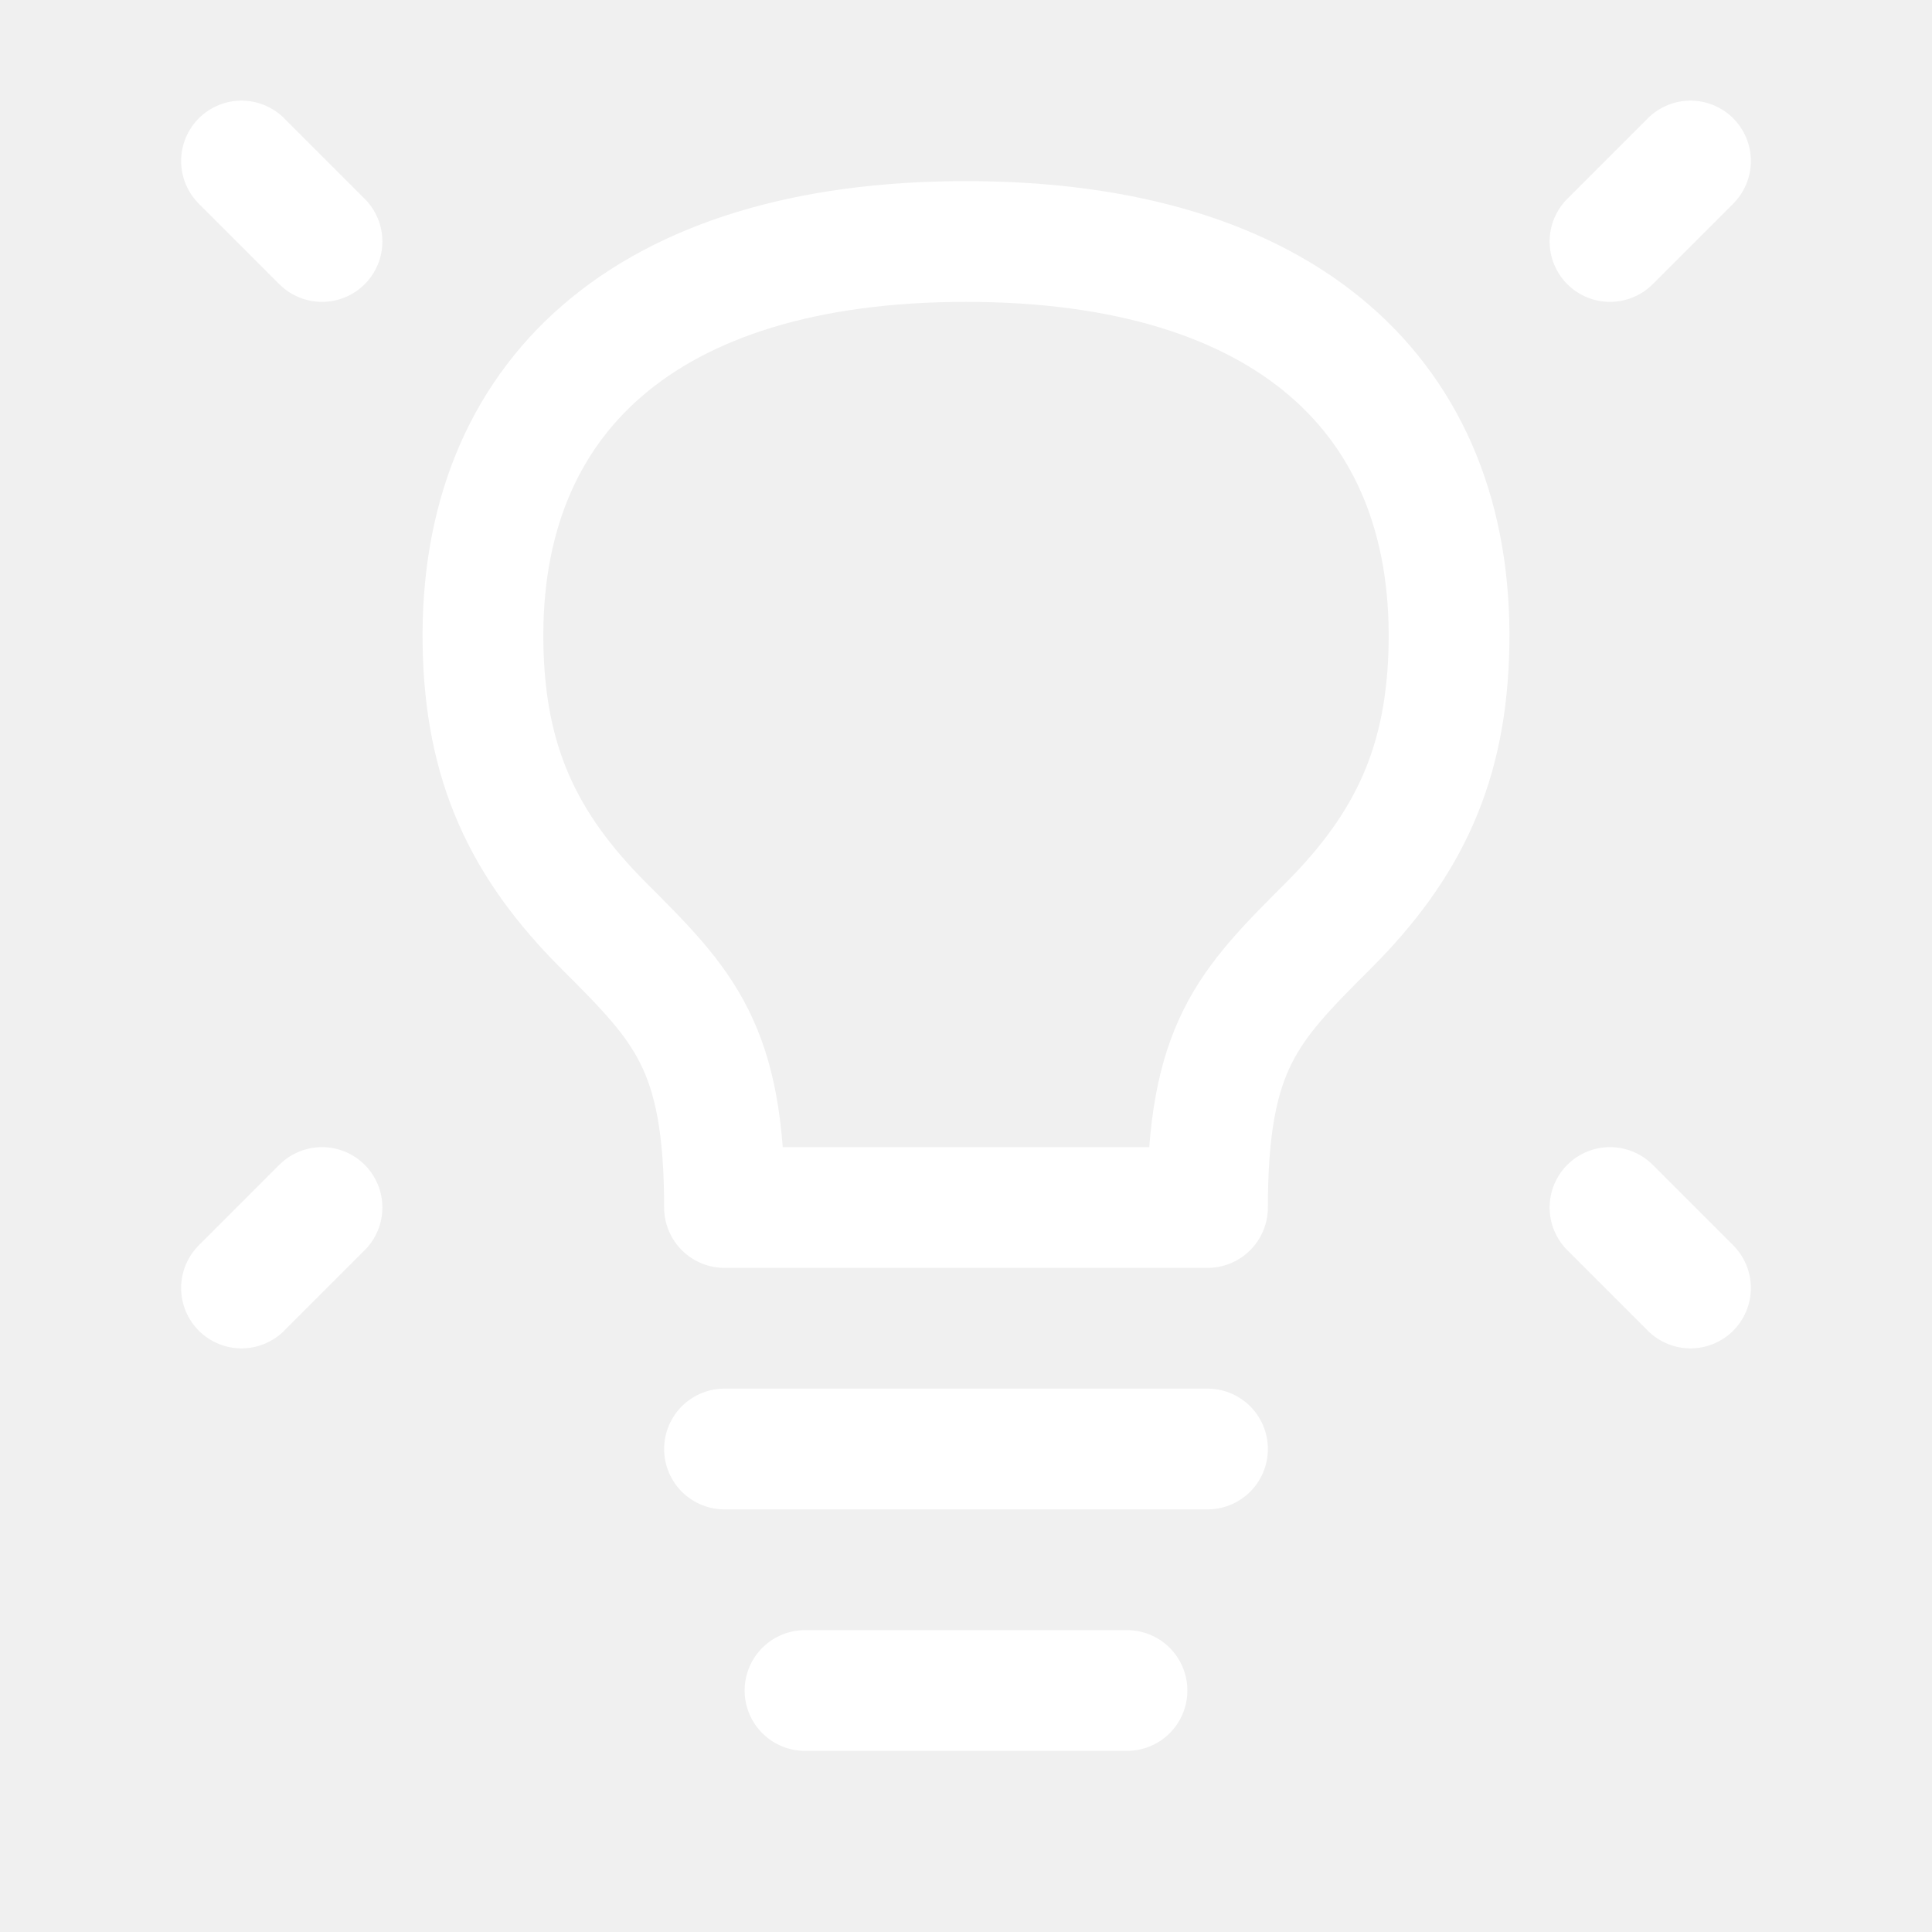
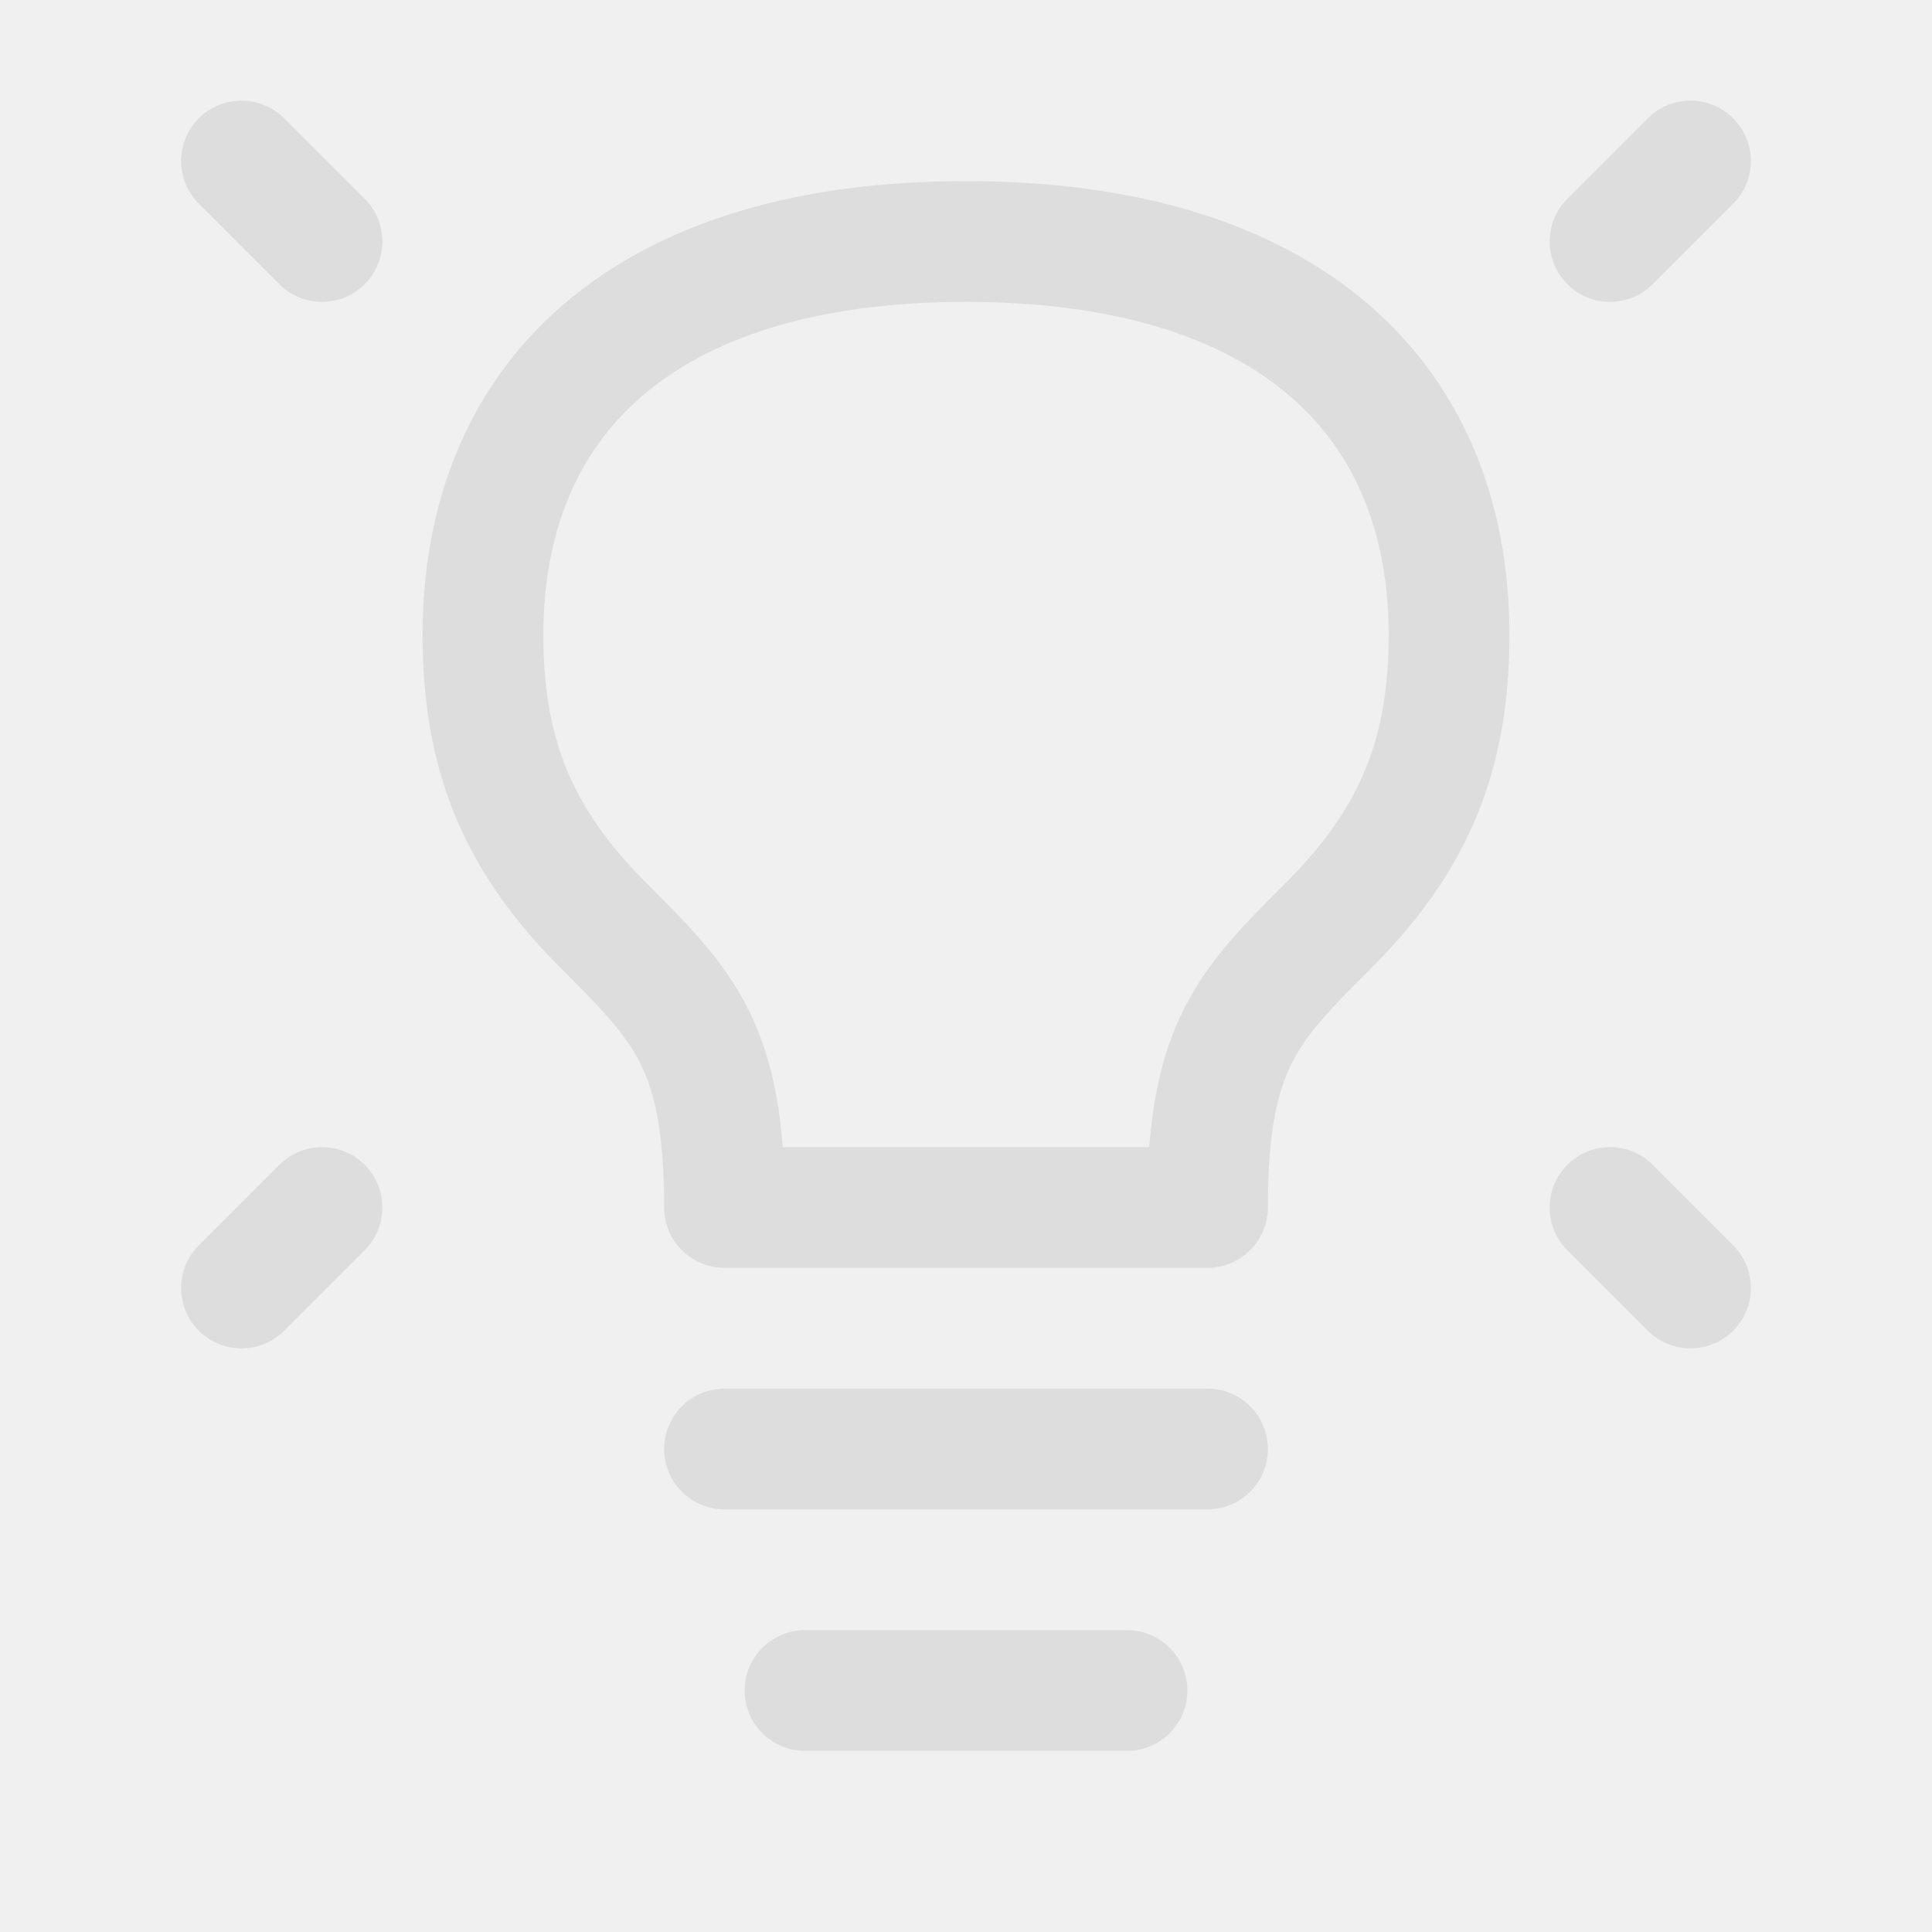
<svg xmlns="http://www.w3.org/2000/svg" width="24" height="24" fill="none" stroke-width="1.5" color="#000">
-   <path stroke="#fff" stroke-linecap="round" stroke-linejoin="round" d="m21 2-1 1M3 2l1 1m17 13-1-1M3 16l1-1m5 3h6m-5 3h4M12 3C8 3 5.952 4.95 6 8c.023 1.487.5 2.5 1.5 3.5S9 13 9 15h6c0-2 .5-2.5 1.5-3.5h0c1-1 1.477-2.013 1.5-3.5.048-3.05-2-5-6-5z" />
+   <path stroke="#ddd" stroke-linecap="round" stroke-linejoin="round" d="m21 2-1 1M3 2l1 1m17 13-1-1M3 16l1-1m5 3h6m-5 3h4M12 3C8 3 5.952 4.95 6 8c.023 1.487.5 2.5 1.5 3.5S9 13 9 15h6c0-2 .5-2.5 1.5-3.5h0c1-1 1.477-2.013 1.5-3.5.048-3.05-2-5-6-5z" />
</svg>
